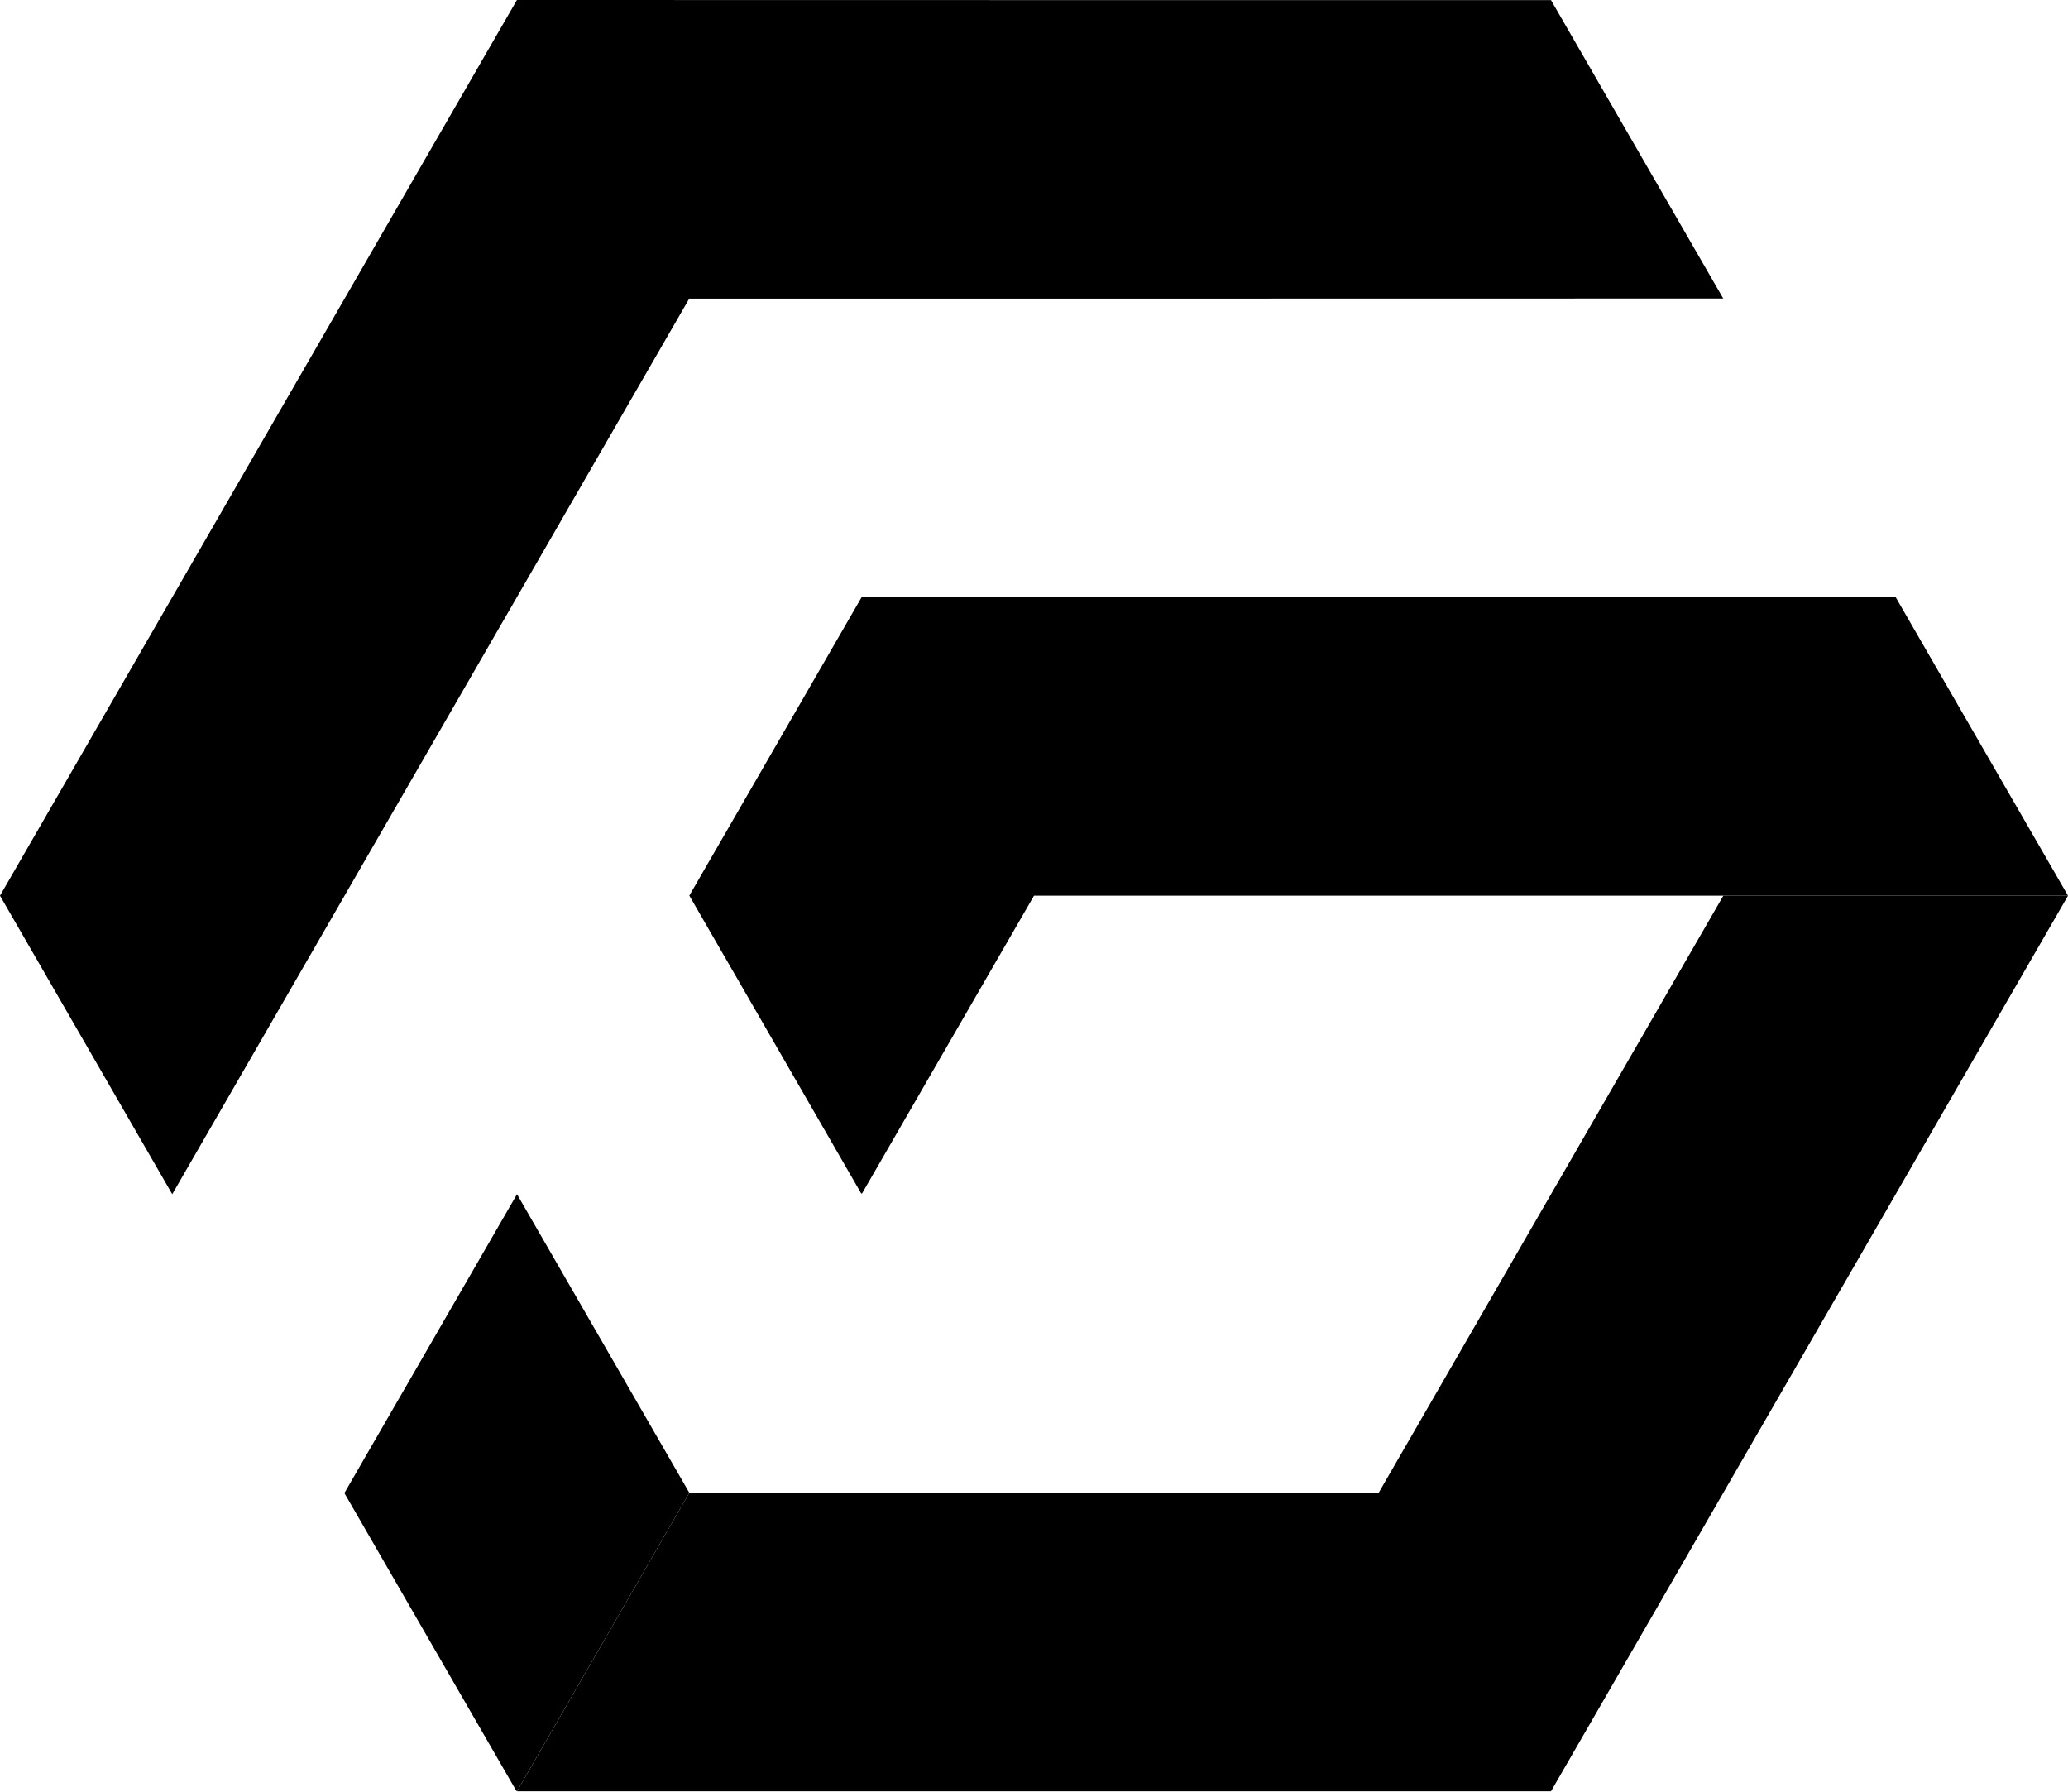
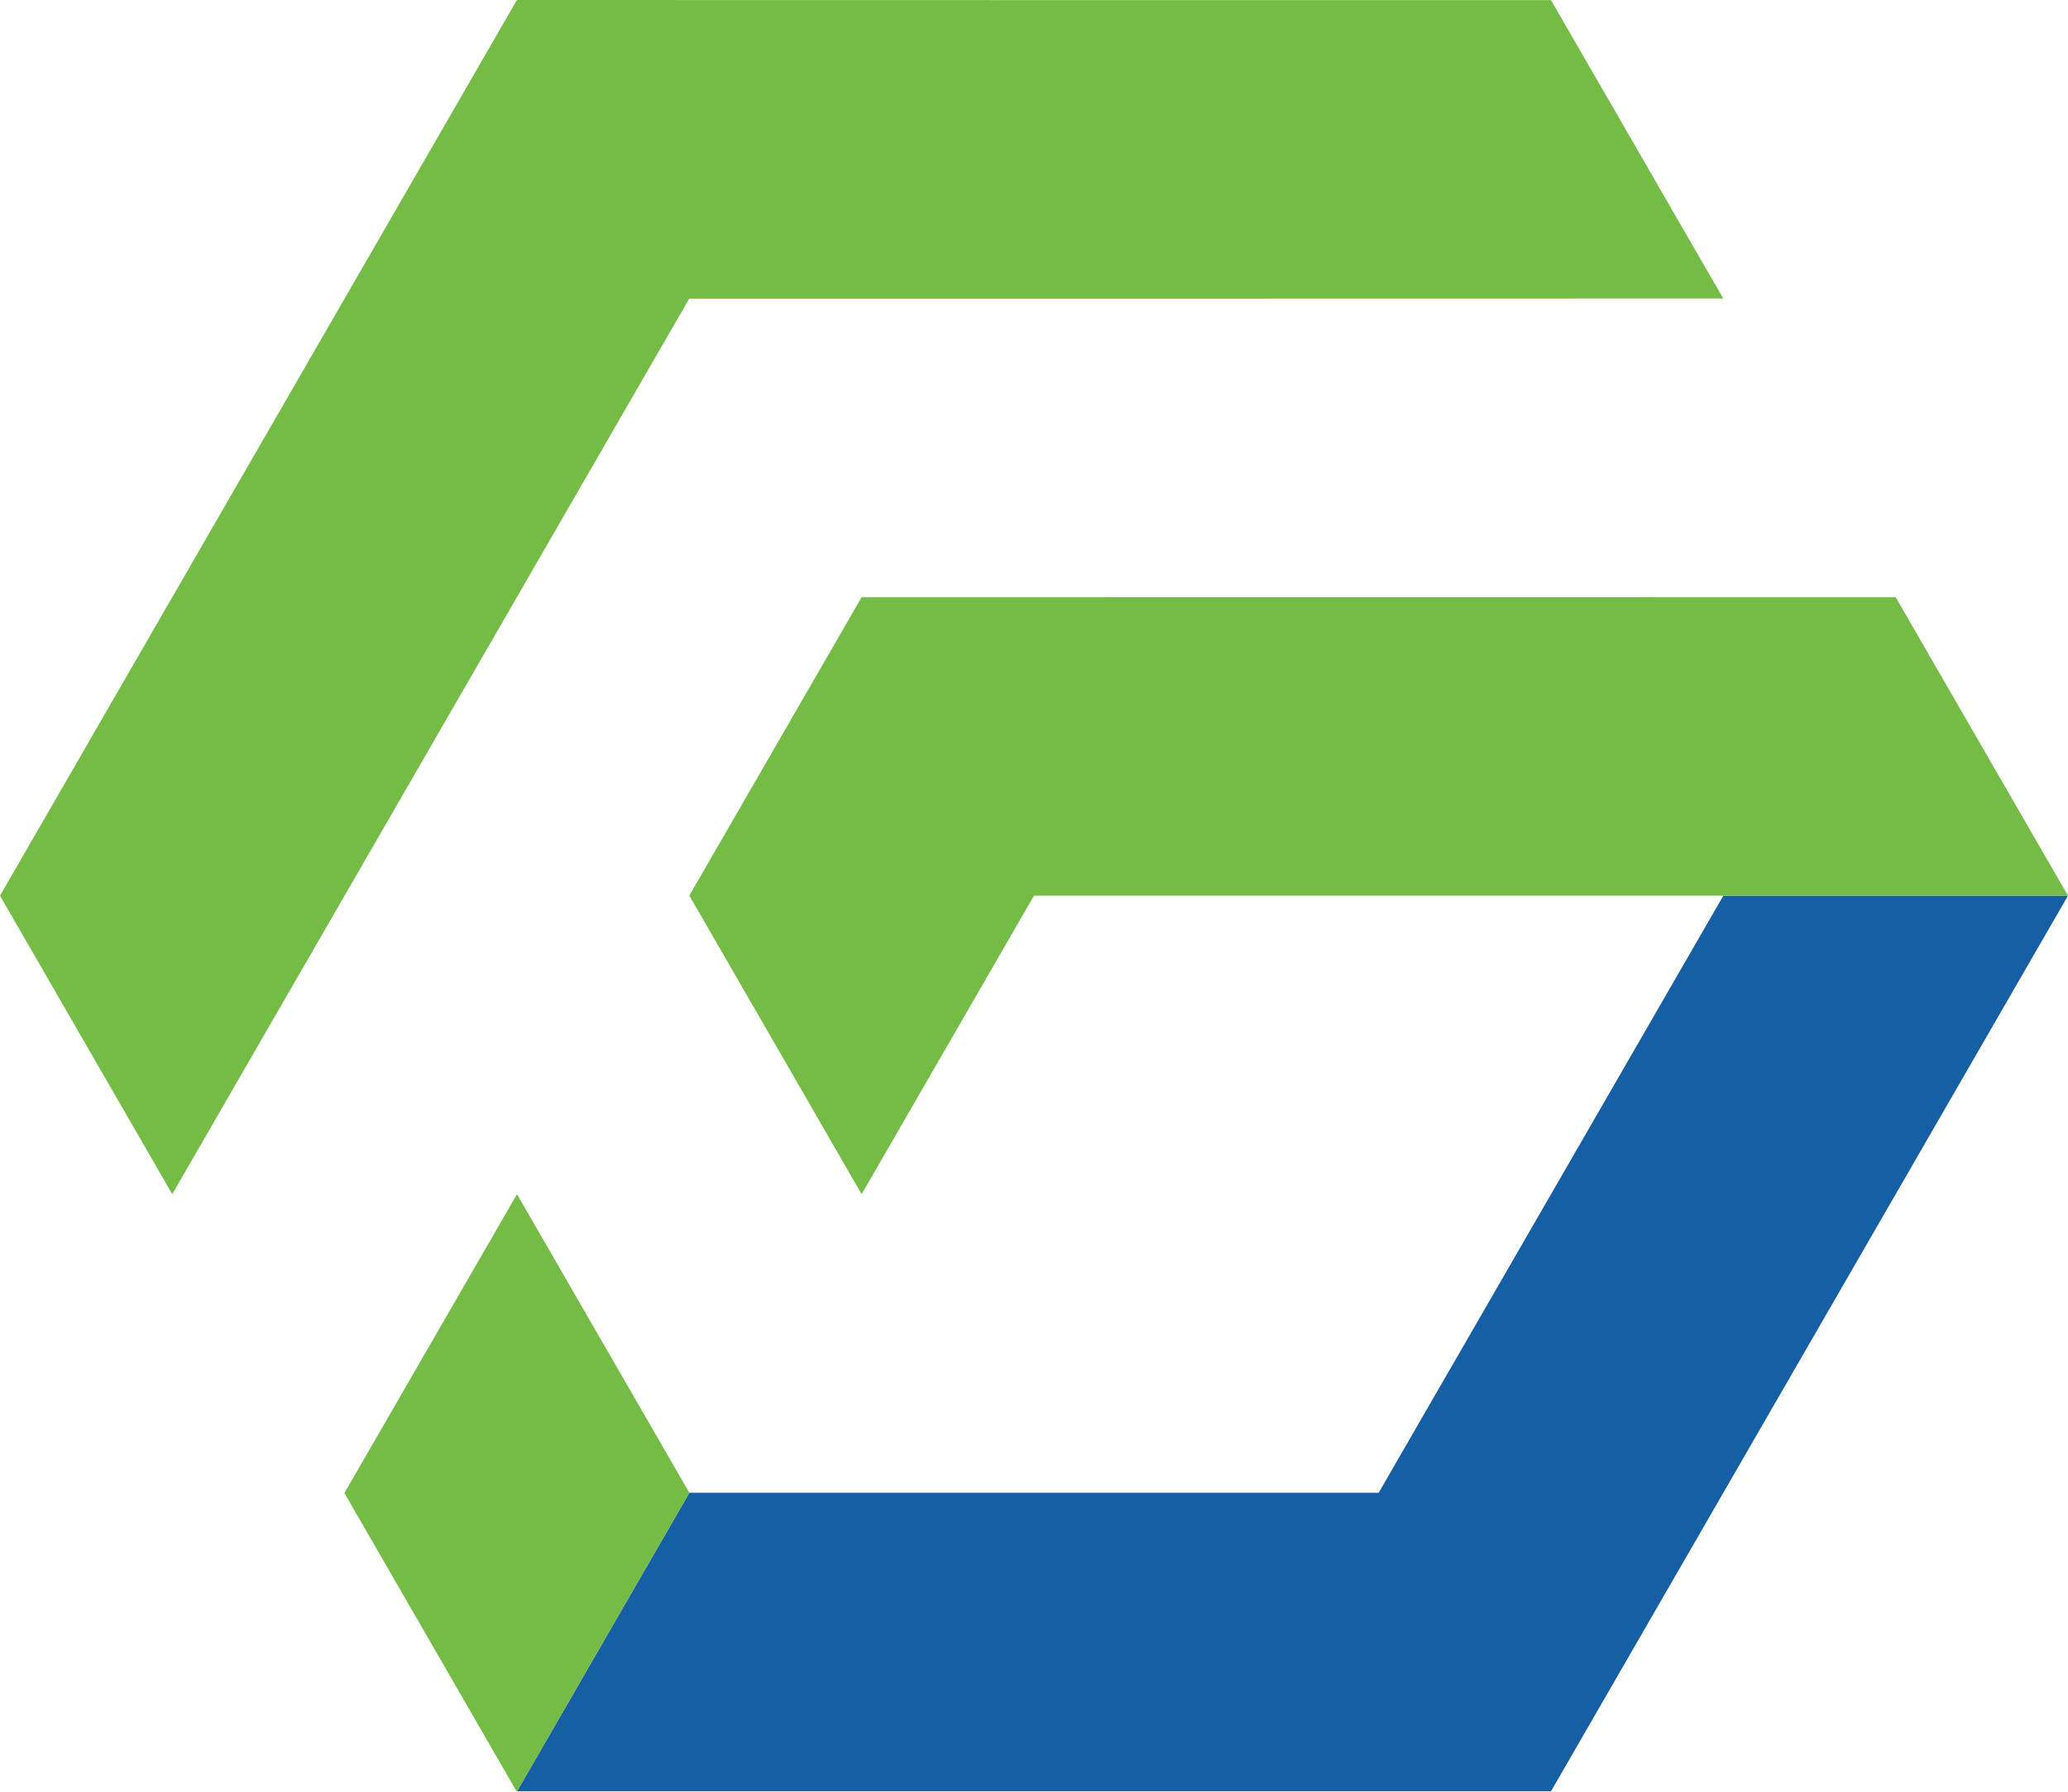
<svg xmlns="http://www.w3.org/2000/svg" viewBox="0 0 226.44 196.11">
+   <defs>
+     <style>
+       .group1 { fill: #74bc46; }
+       .group2 { fill: #175fa5; }
+     </style>
+   </defs>
  <polygon class="group2" points="56.61 196.11 169.83 196.11 226.44 98.06 188.7 98.06 150.96 163.43 75.48 163.43 56.61 196.11" />
  <polygon class="group1" points="75.48 98.05 94.35 65.37 150.96 65.38 207.57 65.37 207.57 65.38 226.44 98.06 169.83 98.06 113.22 98.06 94.39 130.66 94.3 130.66 84.92 114.4 75.48 98.05" />
  <polygon class="group1" points="0 98.06 56.6 0 113.22 0.01 169.83 0.01 169.83 0.01 188.69 32.68 132.09 32.69 75.47 32.69 18.86 130.74 0 98.06" />
  <polygon class="group1" points="75.48 163.43 56.61 130.74 37.71 163.46 47.15 179.81 56.54 196.07 56.63 196.07 75.48 163.43" />
</svg>
